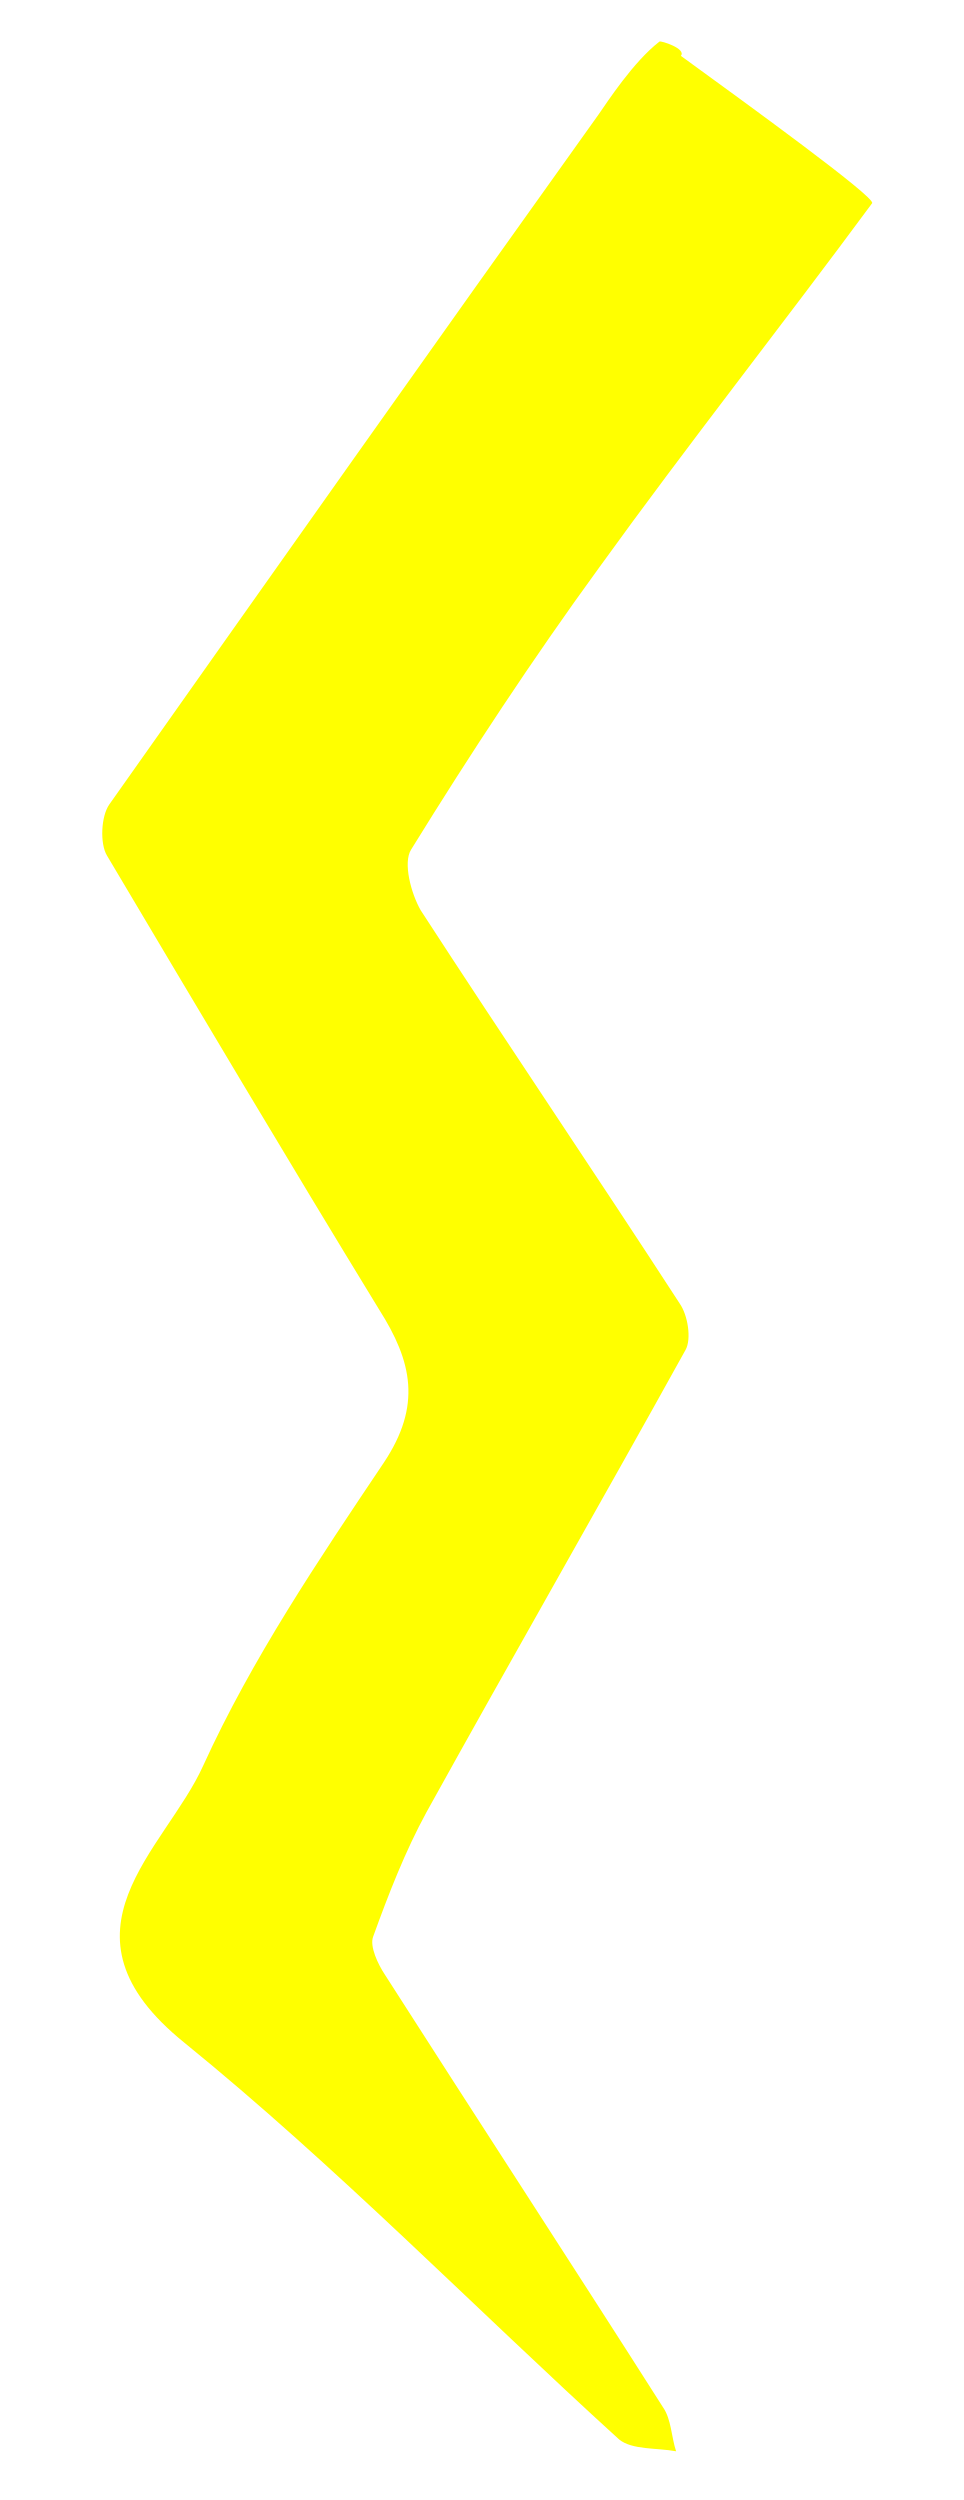
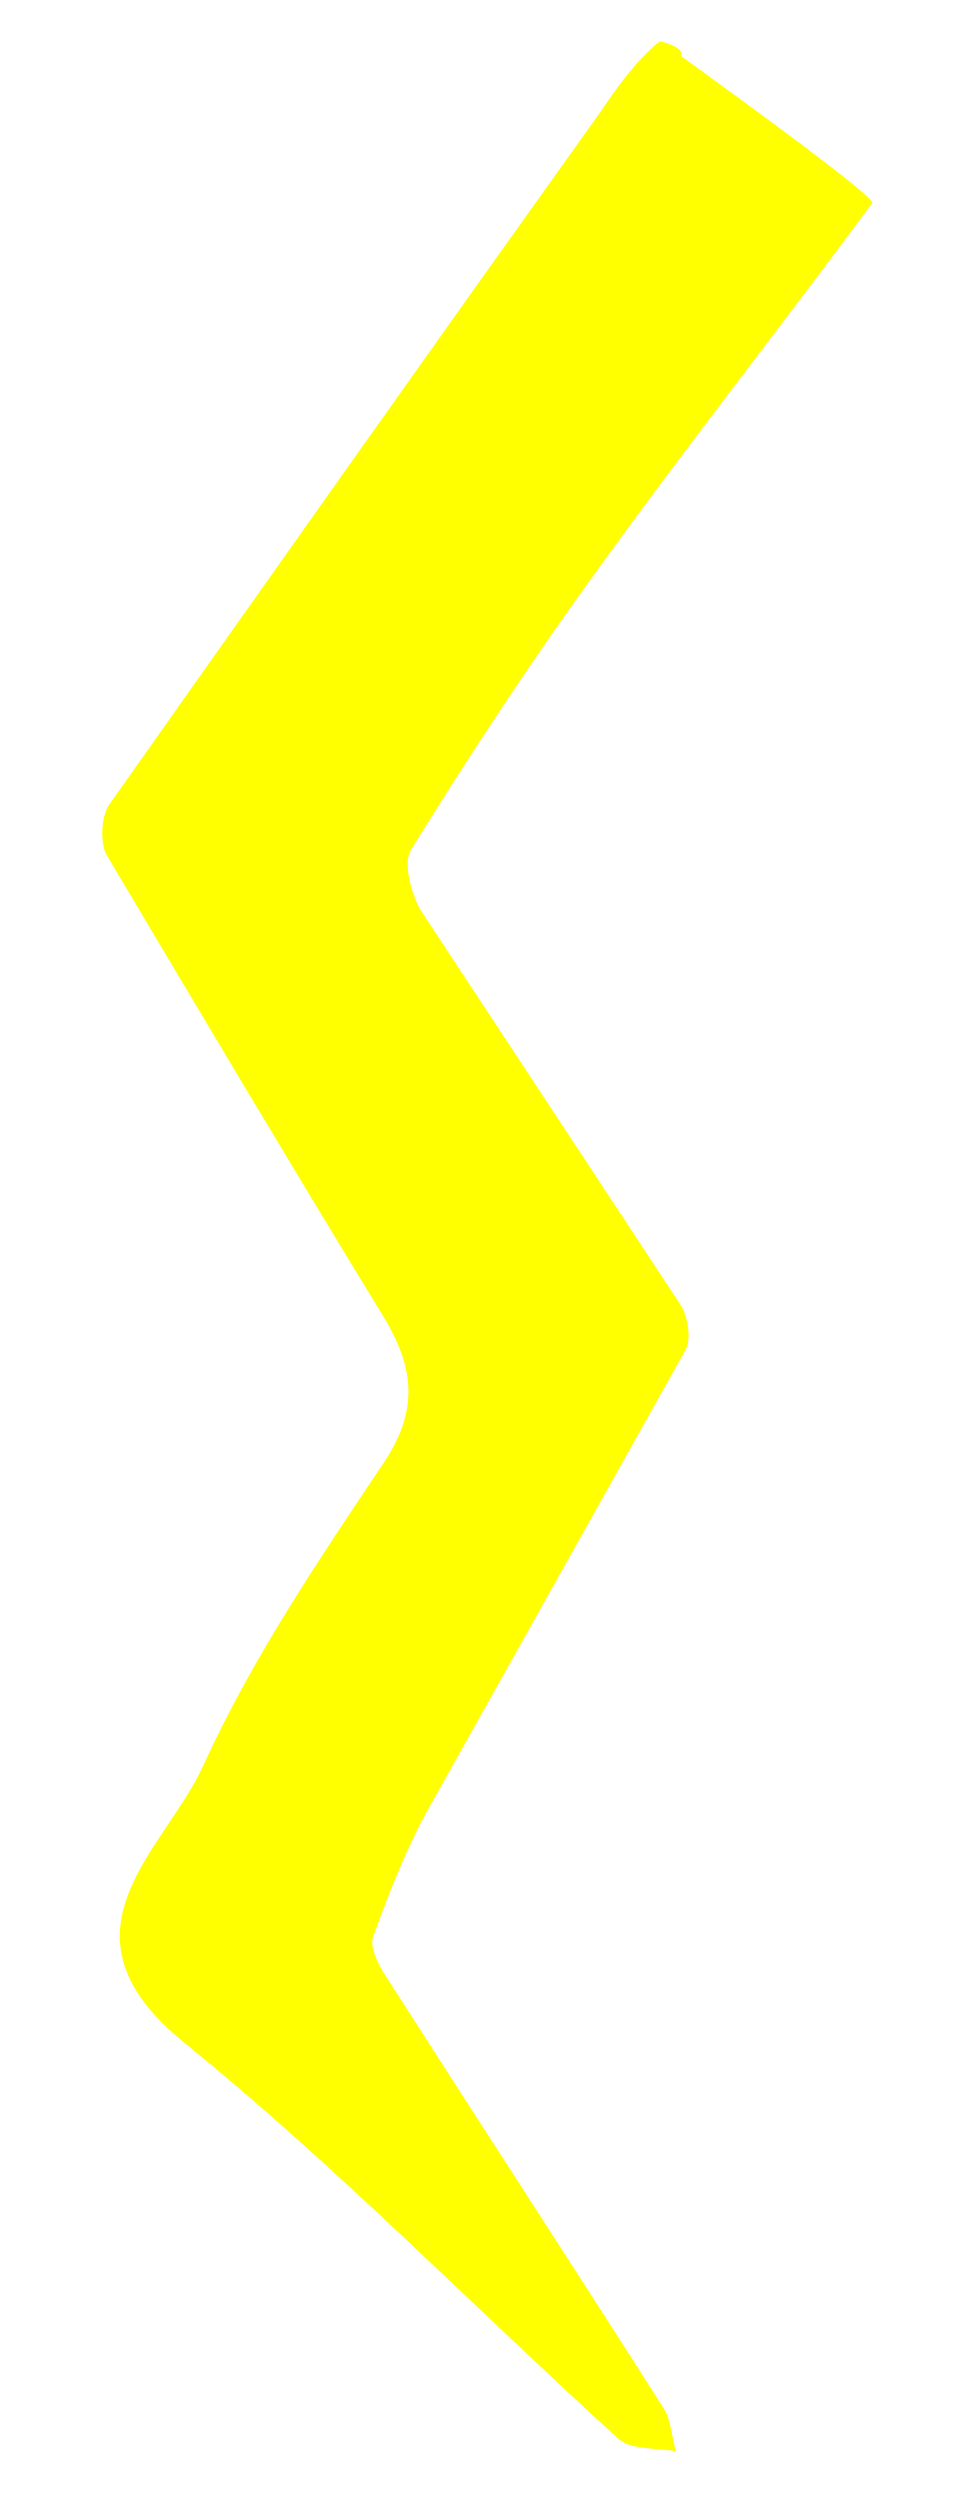
- <svg xmlns="http://www.w3.org/2000/svg" version="1.1" id="Layer_1" x="0px" y="0px" viewBox="0 0 81.1 210.4" style="enable-background:new 0 0 81.1 210.4;" xml:space="preserve">
-   <style type="text/css">
- 	.st0{fill:#FFFF00;}
- </style>
-   <path class="st0" d="M57.2,109.7c0.7,1,1,3,0.5,3.9c-7.2,13-14.6,25.9-21.8,38.9c-1.8,3.3-3.2,6.9-4.5,10.5c-0.3,0.8,0.4,2.3,1,3.2  c7.8,12.2,15.7,24.3,23.4,36.4c0.7,1,0.7,2.5,1.1,3.7c-1.6-0.3-3.7-0.1-4.8-1c-12.2-11.1-23.8-23-36.6-33.4  c-11.5-9.3-1.6-16.2,1.6-23.3c4.1-9,9.7-17.3,15.2-25.5c3.2-4.8,2.4-8.5-0.4-12.9C24.2,97.6,16.6,84.8,9,72c-0.6-1-0.5-3.3,0.2-4.3  C22.9,48.3,36.6,28.9,50.4,9.6c0.7-1,2.9-4.4,5.1-6.1c0.1-0.1,2.3,0.6,1.8,1.2c5.5,4,16.4,11.9,16.1,12.4  c-7.6,10.3-15.5,20.3-23,30.7c-5.6,7.7-10.8,15.6-15.8,23.7c-0.7,1.1,0,3.7,0.8,5.1C42.6,87.7,50,98.6,57.2,109.7z" />
-   <path class="st0" d="M190.9,140.8c-5.4-8.3-11.1-16.4-16.3-24.9c-2.2-3.5-5.4-8.2-4.6-11.4c3.5-13.4,8-26.5,12.8-39.5  c1.8-4.8,2.4-8.6-0.6-12.9c-10.6-15.1-21-30.3-31.6-45.5c-0.2-0.3-10.1,7.4-14.5,10.5c-1.2,0.8-1.9,1.3-2,1.3  c0.1,0.1,0.1,0.2,0.2,0.3c8.9,14,18,27.9,26.9,41.9c0.9,1.5,1.5,3.8,1.2,5.4c-2.7,11.8-5.8,23.5-8.4,35.4c-0.9,4.2-4.2,8.3-1.3,13.1  c4.5,7.2,8.8,14.5,12.9,21.9c2.2,3.9,6.6,6.6,5.3,12.3c-1.7,7.2-3.2,14.6-3.9,22c-1,10.1-1.1,20.2-1.4,30.4c0,1.1,1.2,2.2,1.8,3.4  c0.4-0.9,0.9-1.7,1.3-2.6c0.7-1.6,1.5-3.2,2.1-4.8c6.7-18.2,13.4-36.4,20.1-54.6C191,141.9,191.2,141.2,190.9,140.8z" />
-   <path class="st0" d="M134.1,18.4c0.1,0.1,0.1,0.2,0.2,0.3C134.2,18.6,134.1,18.5,134.1,18.4z" />
-   <path class="st0" d="M136.2,17.1c-1.2,0.8-1.9,1.3-2,1.3c-0.2-0.3,0.3-1.5,0.5-1.5C135.1,17,135.7,17,136.2,17.1z" />
-   <path class="st0" d="M315.7,157.4c-1-4.5-0.8-9.8,0.7-14.2c2.4-7.4,6-14.6,9.6-21.5c2.8-5.2,4.8-8.8-0.6-14.6  c-7.5-8-13.1-18-19.2-27.3c-1.1-1.6-1.5-4.5-0.9-6.4c2.1-6.3,4.8-12.4,7.3-18.6c1.6-3.9,4.8-7.9,4.5-11.7c-0.9-11.9-3.1-23.8-5-35.7  c-0.1-0.6-17.3-1-23.4-0.9c-0.5-0.5,0.5,0.5,0,0c-0.2,0.4-0.5,0.9-0.7,1.3c0,0,0,0,0,0c-0.3,0.6-0.6,1.2-0.6,1.7c0.3,4,1.1,8,1.5,12  c0.7,8,3.2,16.5,1.5,24c-2.4,11.2-7.9,21.7-11.8,32.6c-0.5,1.5-0.2,4,0.7,5.2c9.2,12,18.6,23.7,27.7,35.7c0.8,1,0.8,3.2,0.3,4.3  c-3.1,6.8-6.6,13.3-9.6,20.1c-1.1,2.4-2.4,5.8-1.5,7.7c8.8,17,18,33.7,27.2,50.5c0.5,1,1.9,1.5,2.9,2.2c0.2-1.3,1-2.7,0.7-3.8  C323.3,185.9,319.1,171.7,315.7,157.4z" />
-   <g>
- </g>
-   <g>
- </g>
-   <g>
- </g>
-   <g>
- </g>
-   <g>
- </g>
-   <g>
- </g>
+ <svg xmlns="http://www.w3.org/2000/svg" viewBox="0 0 81.1 210.4" enable-background="new 0 0 81.1 210.4">
+   <style type="text/css">.st0{fill:#FFFF00;}</style>
+   <path class="st0" d="M57.2 109.7c.7 1 1 3 .5 3.9l-21.8 38.9c-1.8 3.3-3.2 6.9-4.5 10.5-.3.8.4 2.3 1 3.2 7.8 12.2 15.7 24.3 23.4 36.4.7 1 .7 2.5 1.1 3.7-1.6-.3-3.7-.1-4.8-1-12.2-11.1-23.8-23-36.6-33.4-11.5-9.3-1.6-16.2 1.6-23.3 4.1-9 9.7-17.3 15.2-25.5 3.2-4.8 2.4-8.5-.4-12.9-7.7-12.6-15.3-25.4-22.9-38.2-.6-1-.5-3.3.2-4.3 13.7-19.4 27.4-38.8 41.2-58.1.7-1 2.9-4.4 5.1-6.1.1-.1 2.3.6 1.8 1.2 5.5 4 16.4 11.9 16.1 12.4-7.6 10.3-15.5 20.3-23 30.7-5.6 7.7-10.8 15.6-15.8 23.7-.7 1.1 0 3.7.8 5.1l21.8 33.1zM190.9 140.8c-5.4-8.3-11.1-16.4-16.3-24.9-2.2-3.5-5.4-8.2-4.6-11.4 3.5-13.4 8-26.5 12.8-39.5 1.8-4.8 2.4-8.6-.6-12.9-10.6-15.1-21-30.3-31.6-45.5-.2-.3-10.1 7.4-14.5 10.5-1.2.8-1.9 1.3-2 1.3l.2.3 26.9 41.9c.9 1.5 1.5 3.8 1.2 5.4-2.7 11.8-5.8 23.5-8.4 35.4-.9 4.2-4.2 8.3-1.3 13.1 4.5 7.2 8.8 14.5 12.9 21.9 2.2 3.9 6.6 6.6 5.3 12.3-1.7 7.2-3.2 14.6-3.9 22-1 10.1-1.1 20.2-1.4 30.4 0 1.1 1.2 2.2 1.8 3.4l1.3-2.6c.7-1.6 1.5-3.2 2.1-4.8l20.1-54.6c.1-.6.3-1.3 0-1.7zM134.1 18.4l.2.3c-.1-.1-.2-.2-.2-.3zM136.2 17.1c-1.2.8-1.9 1.3-2 1.3-.2-.3.3-1.5.5-1.5.4.1 1 .1 1.5.2zM315.7 157.4c-1-4.5-.8-9.8.7-14.2 2.4-7.4 6-14.6 9.6-21.5 2.8-5.2 4.8-8.8-.6-14.6-7.5-8-13.1-18-19.2-27.3-1.1-1.6-1.5-4.5-.9-6.4 2.1-6.3 4.8-12.4 7.3-18.6 1.6-3.9 4.8-7.9 4.5-11.7-.9-11.9-3.1-23.8-5-35.7-.1-.6-17.3-1-23.4-.9l-.7 1.3c-.3.6-.6 1.2-.6 1.7.3 4 1.1 8 1.5 12 .7 8 3.2 16.5 1.5 24-2.4 11.2-7.9 21.7-11.8 32.6-.5 1.5-.2 4 .7 5.2 9.2 12 18.6 23.7 27.7 35.7.8 1 .8 3.2.3 4.3-3.1 6.8-6.6 13.3-9.6 20.1-1.1 2.4-2.4 5.8-1.5 7.7 8.8 17 18 33.7 27.2 50.5.5 1 1.9 1.5 2.9 2.2.2-1.3 1-2.7.7-3.8-3.7-14.1-7.9-28.3-11.3-42.6z" />
</svg>
